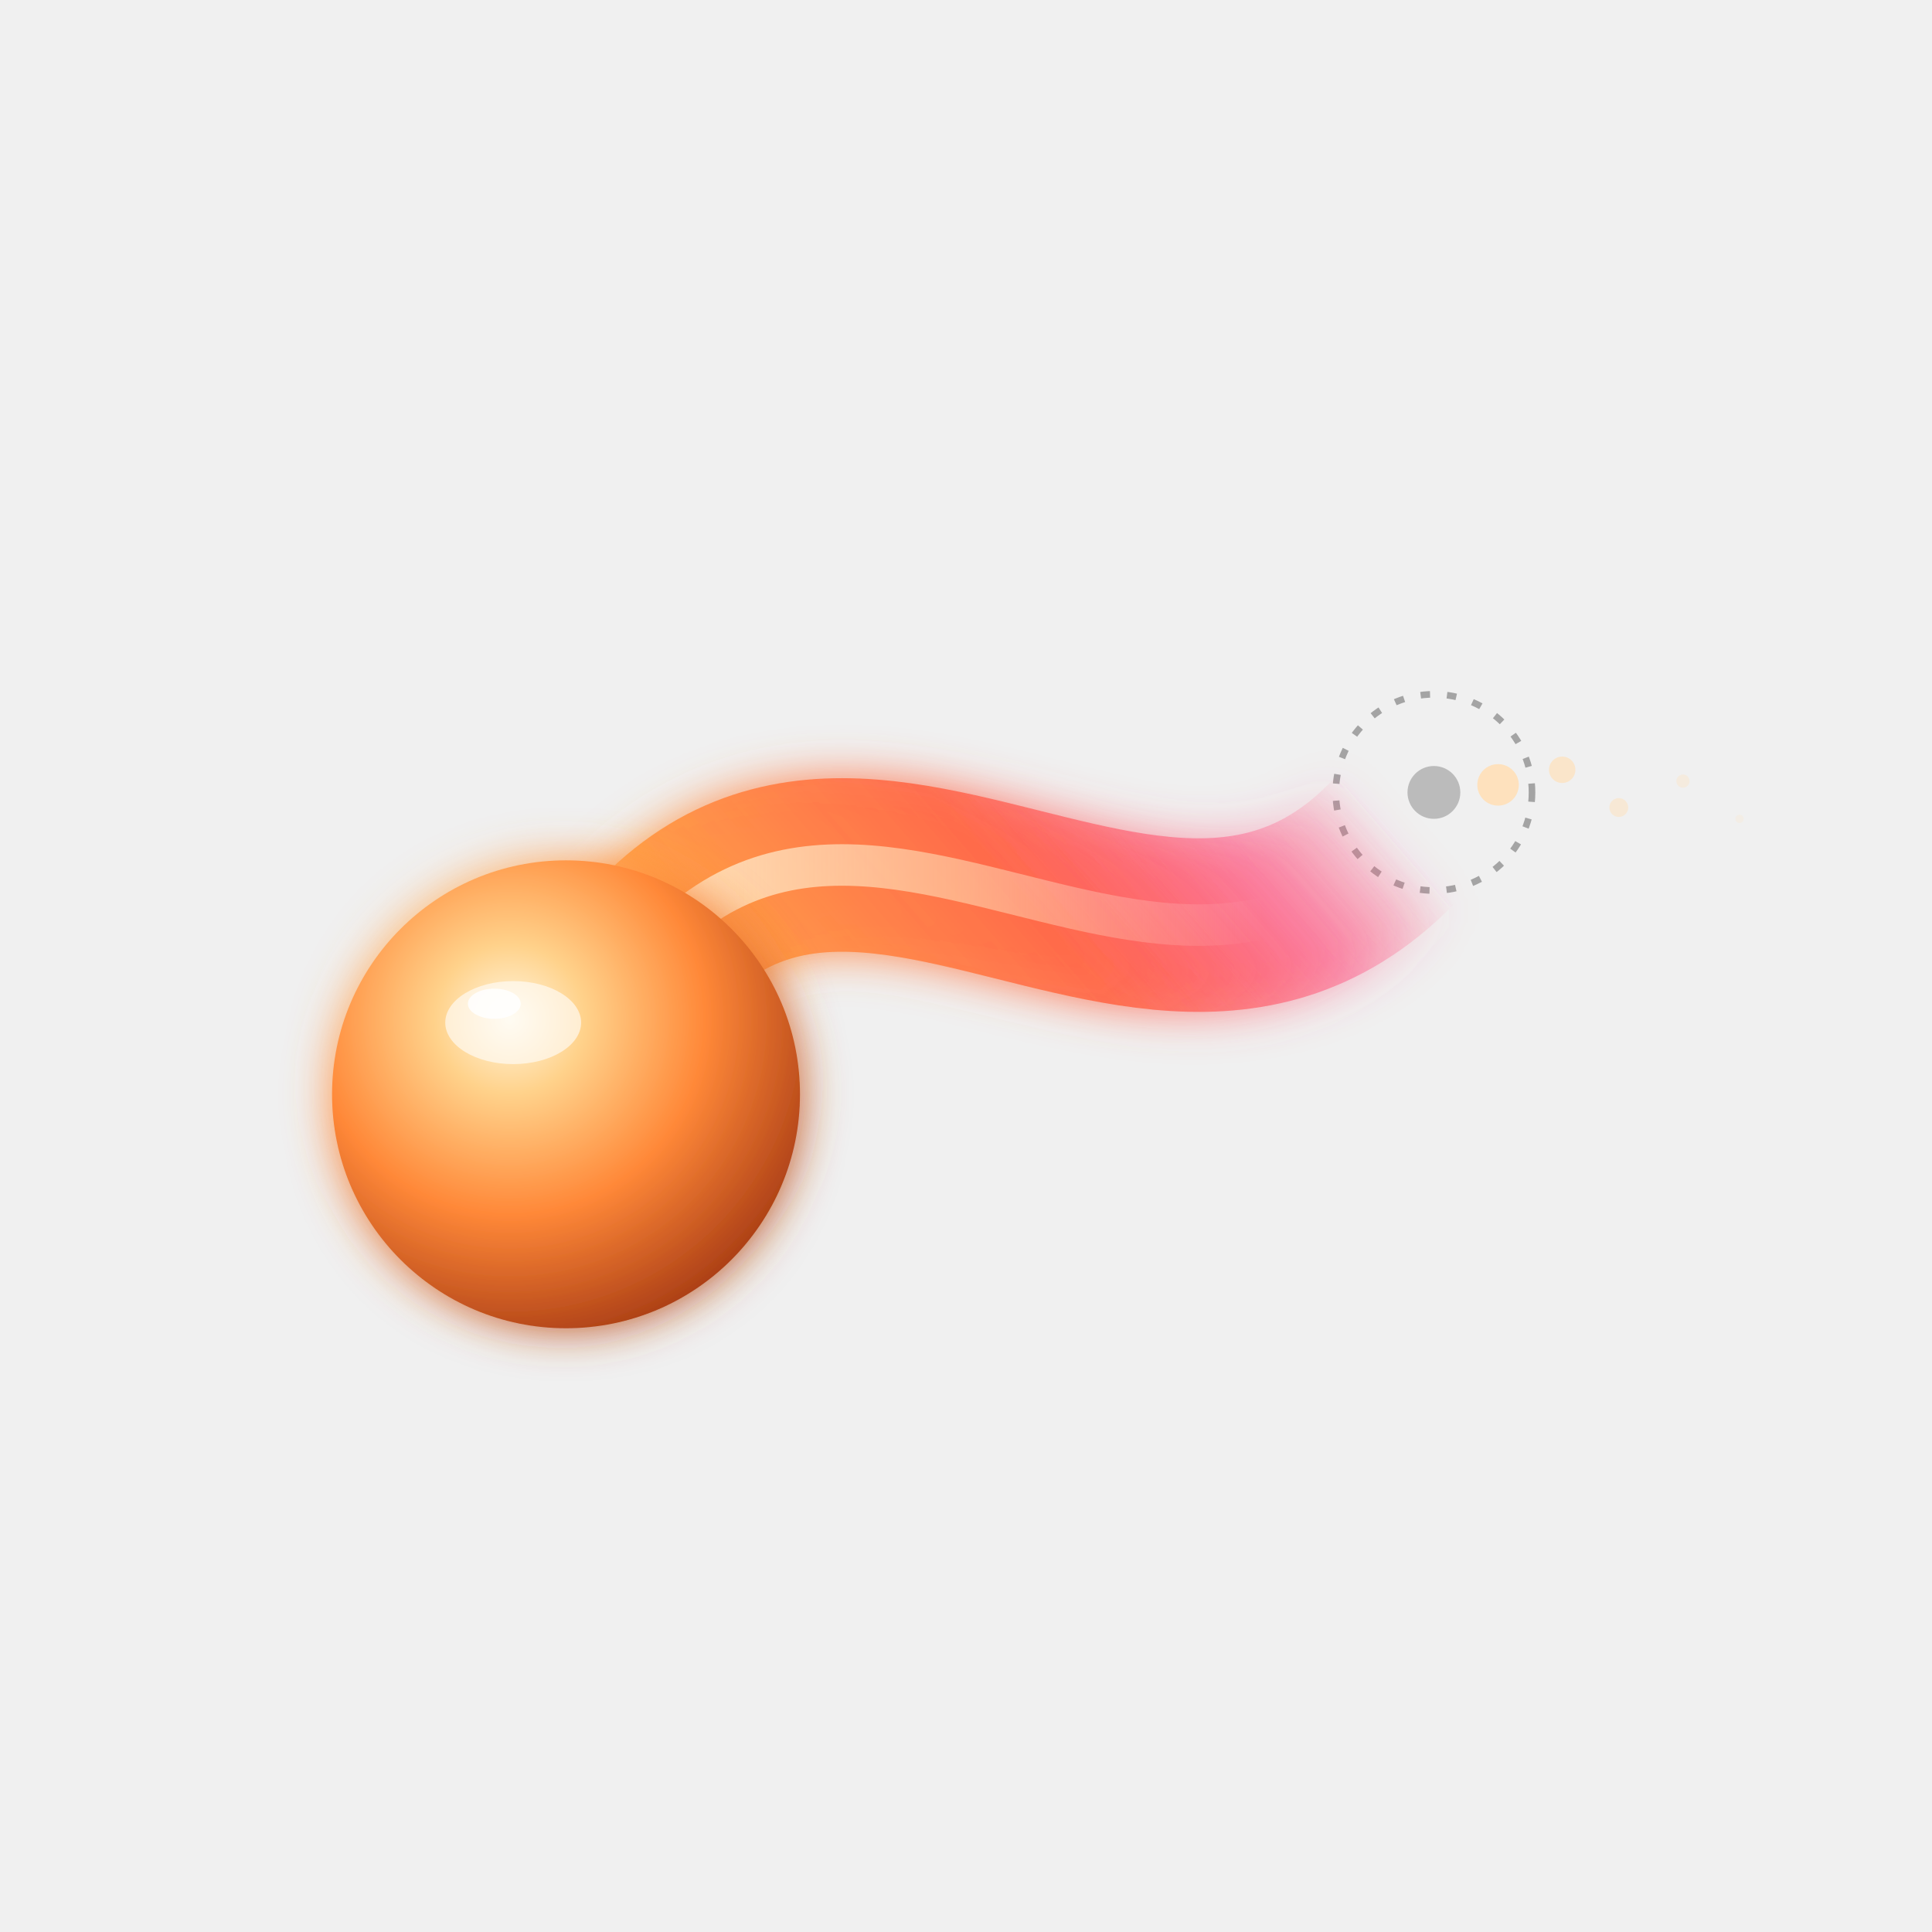
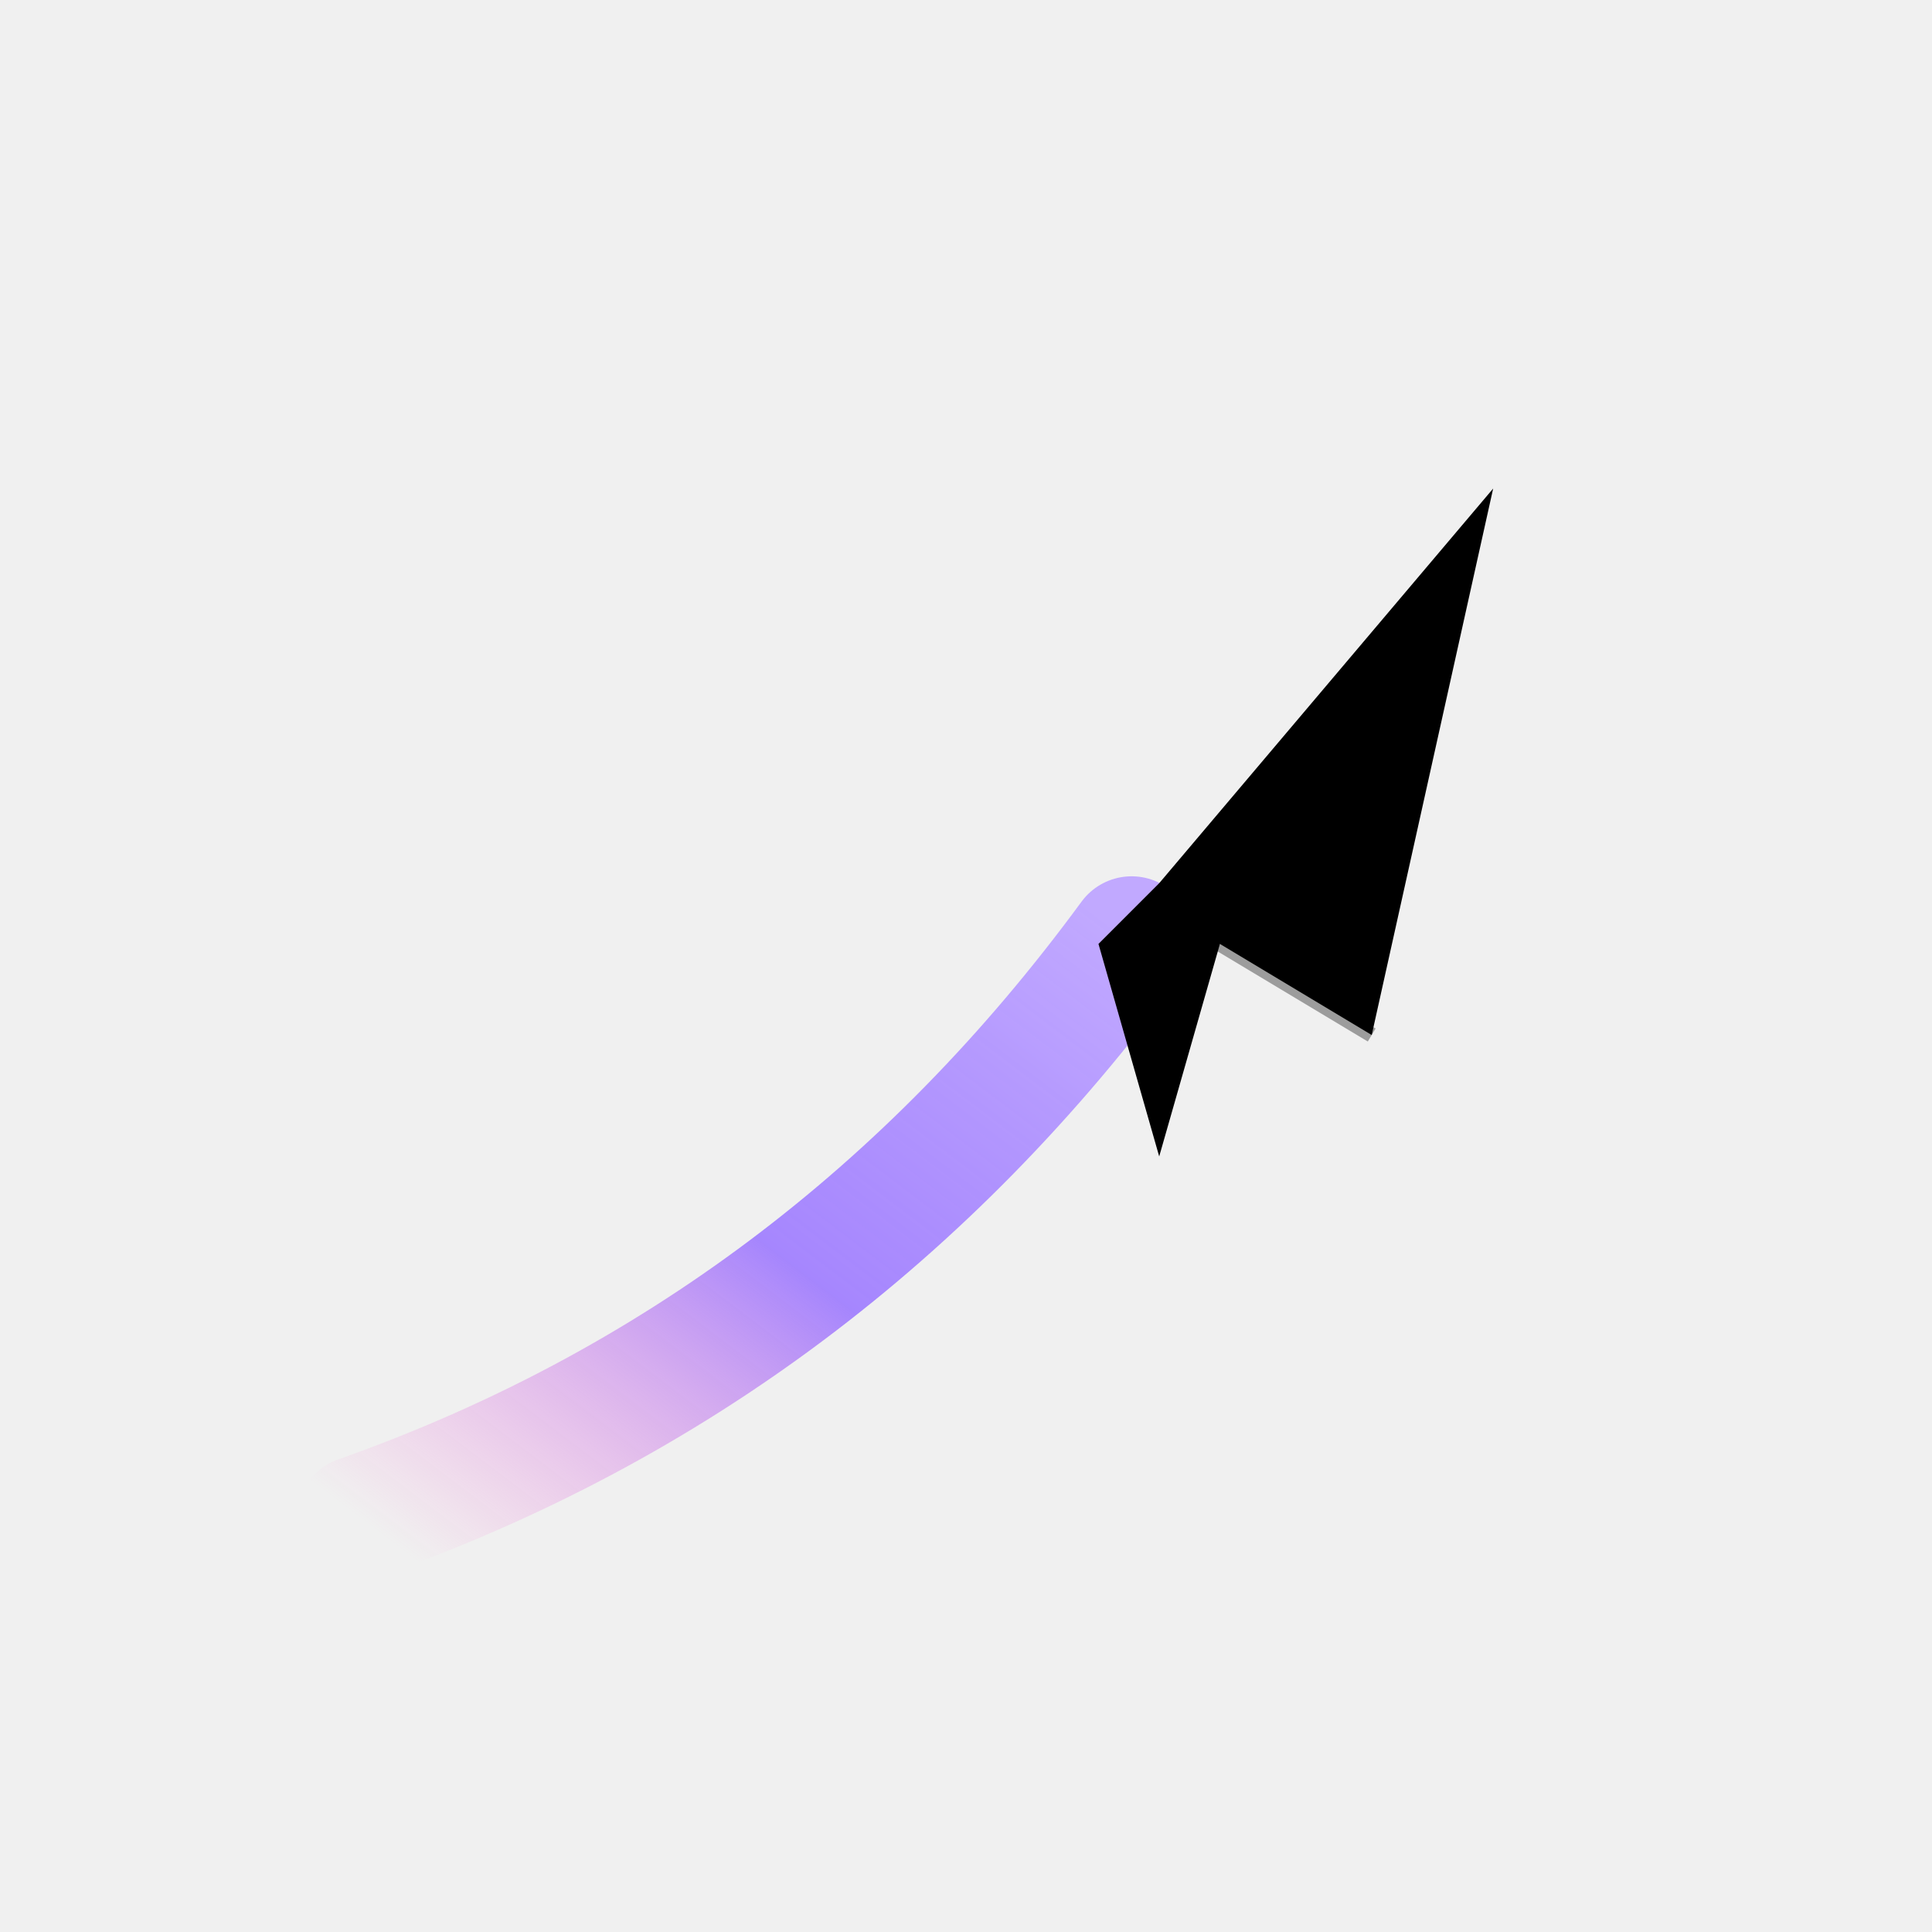
- <svg xmlns="http://www.w3.org/2000/svg" viewBox="0 0 1024 1024" role="img" aria-label="fastshared mark">
+ <svg xmlns="http://www.w3.org/2000/svg" viewBox="0 0 140 140" role="img" aria-label="FastShared">
  <defs>
-     <linearGradient id="arc" x1="0%" y1="60%" x2="100%" y2="30%">
-       <stop offset="0%" stop-color="#ffc487" stop-opacity="1" />
-       <stop offset="18%" stop-color="#ff9f47" stop-opacity="1" />
-       <stop offset="55%" stop-color="#ff6a4a" stop-opacity="0.92" />
-       <stop offset="82%" stop-color="#ff4e7c" stop-opacity="0.45" />
-       <stop offset="100%" stop-color="#ff4e7c" stop-opacity="0" />
+     <linearGradient id="fs-arc" x1="0%" y1="100%" x2="100%" y2="0%">
+       <stop offset="0%" stop-color="#ff7ad1" stop-opacity="0" />
+       <stop offset="50%" stop-color="#9d7aff" stop-opacity="0.9" />
+       <stop offset="100%" stop-color="#c1a9ff" />
    </linearGradient>
-     <linearGradient id="arcCore" x1="0%" y1="50%" x2="100%" y2="50%">
-       <stop offset="0%" stop-color="#fff3dc" stop-opacity="0.9" />
-       <stop offset="45%" stop-color="#ffe0b8" stop-opacity="0.55" />
-       <stop offset="80%" stop-color="#ffffff" stop-opacity="0" />
-     </linearGradient>
-     <radialGradient id="sphere" cx="38%" cy="34%" r="72%">
-       <stop offset="0%" stop-color="#fff6e0" />
-       <stop offset="22%" stop-color="#ffd28b" />
-       <stop offset="58%" stop-color="#ff8838" />
-       <stop offset="100%" stop-color="#a73b14" />
-     </radialGradient>
-     <filter id="softGlow" x="-40%" y="-40%" width="180%" height="180%">
-       <feGaussianBlur stdDeviation="12" result="b" />
-       <feMerge>
-         <feMergeNode in="b" />
-         <feMergeNode in="SourceGraphic" />
-       </feMerge>
-     </filter>
  </defs>
-   <circle cx="760" cy="420" r="52" fill="none" stroke="currentColor" stroke-width="3.5" stroke-dasharray="5 9" opacity="0.32" />
-   <circle cx="760" cy="420" r="14" fill="currentColor" opacity="0.22" />
-   <path d="M 300 580 C 420 300, 620 620, 760 420" stroke="url(#arc)" stroke-width="92" stroke-linecap="round" fill="none" filter="url(#softGlow)" />
-   <path d="M 300 580 C 420 300, 620 620, 760 420" stroke="url(#arcCore)" stroke-width="22" stroke-linecap="round" fill="none" />
-   <g fill="#ffe0b8">
-     <circle cx="794" cy="416" r="11" opacity="0.92" />
-     <circle cx="828" cy="408" r="7" opacity="0.68" />
-     <circle cx="858" cy="428" r="5" opacity="0.48" />
-     <circle cx="892" cy="414" r="3.5" opacity="0.32" />
-     <circle cx="922" cy="434" r="2.2" opacity="0.2" />
+   <path d="M 26 110 Q 60 98, 82 68" stroke="url(#fs-arc)" stroke-width="9" stroke-linecap="round" fill="none" />
+   <g transform="translate(84 64) scale(1.1)" fill="currentColor">
+     <path d="M 0 0 L 22 -26 L 14 10 L 4 4 L 0 18 L -4 4 Z" />
+     <path d="M 4 4 L 14 10" stroke="currentColor" stroke-opacity="0.35" stroke-width="1" />
  </g>
-   <circle cx="300" cy="580" r="124" fill="url(#sphere)" filter="url(#softGlow)" />
-   <ellipse cx="272" cy="542" rx="36" ry="22" fill="#ffffff" opacity="0.6" />
-   <ellipse cx="262" cy="532" rx="14" ry="8" fill="#ffffff" opacity="0.85" />
</svg>
